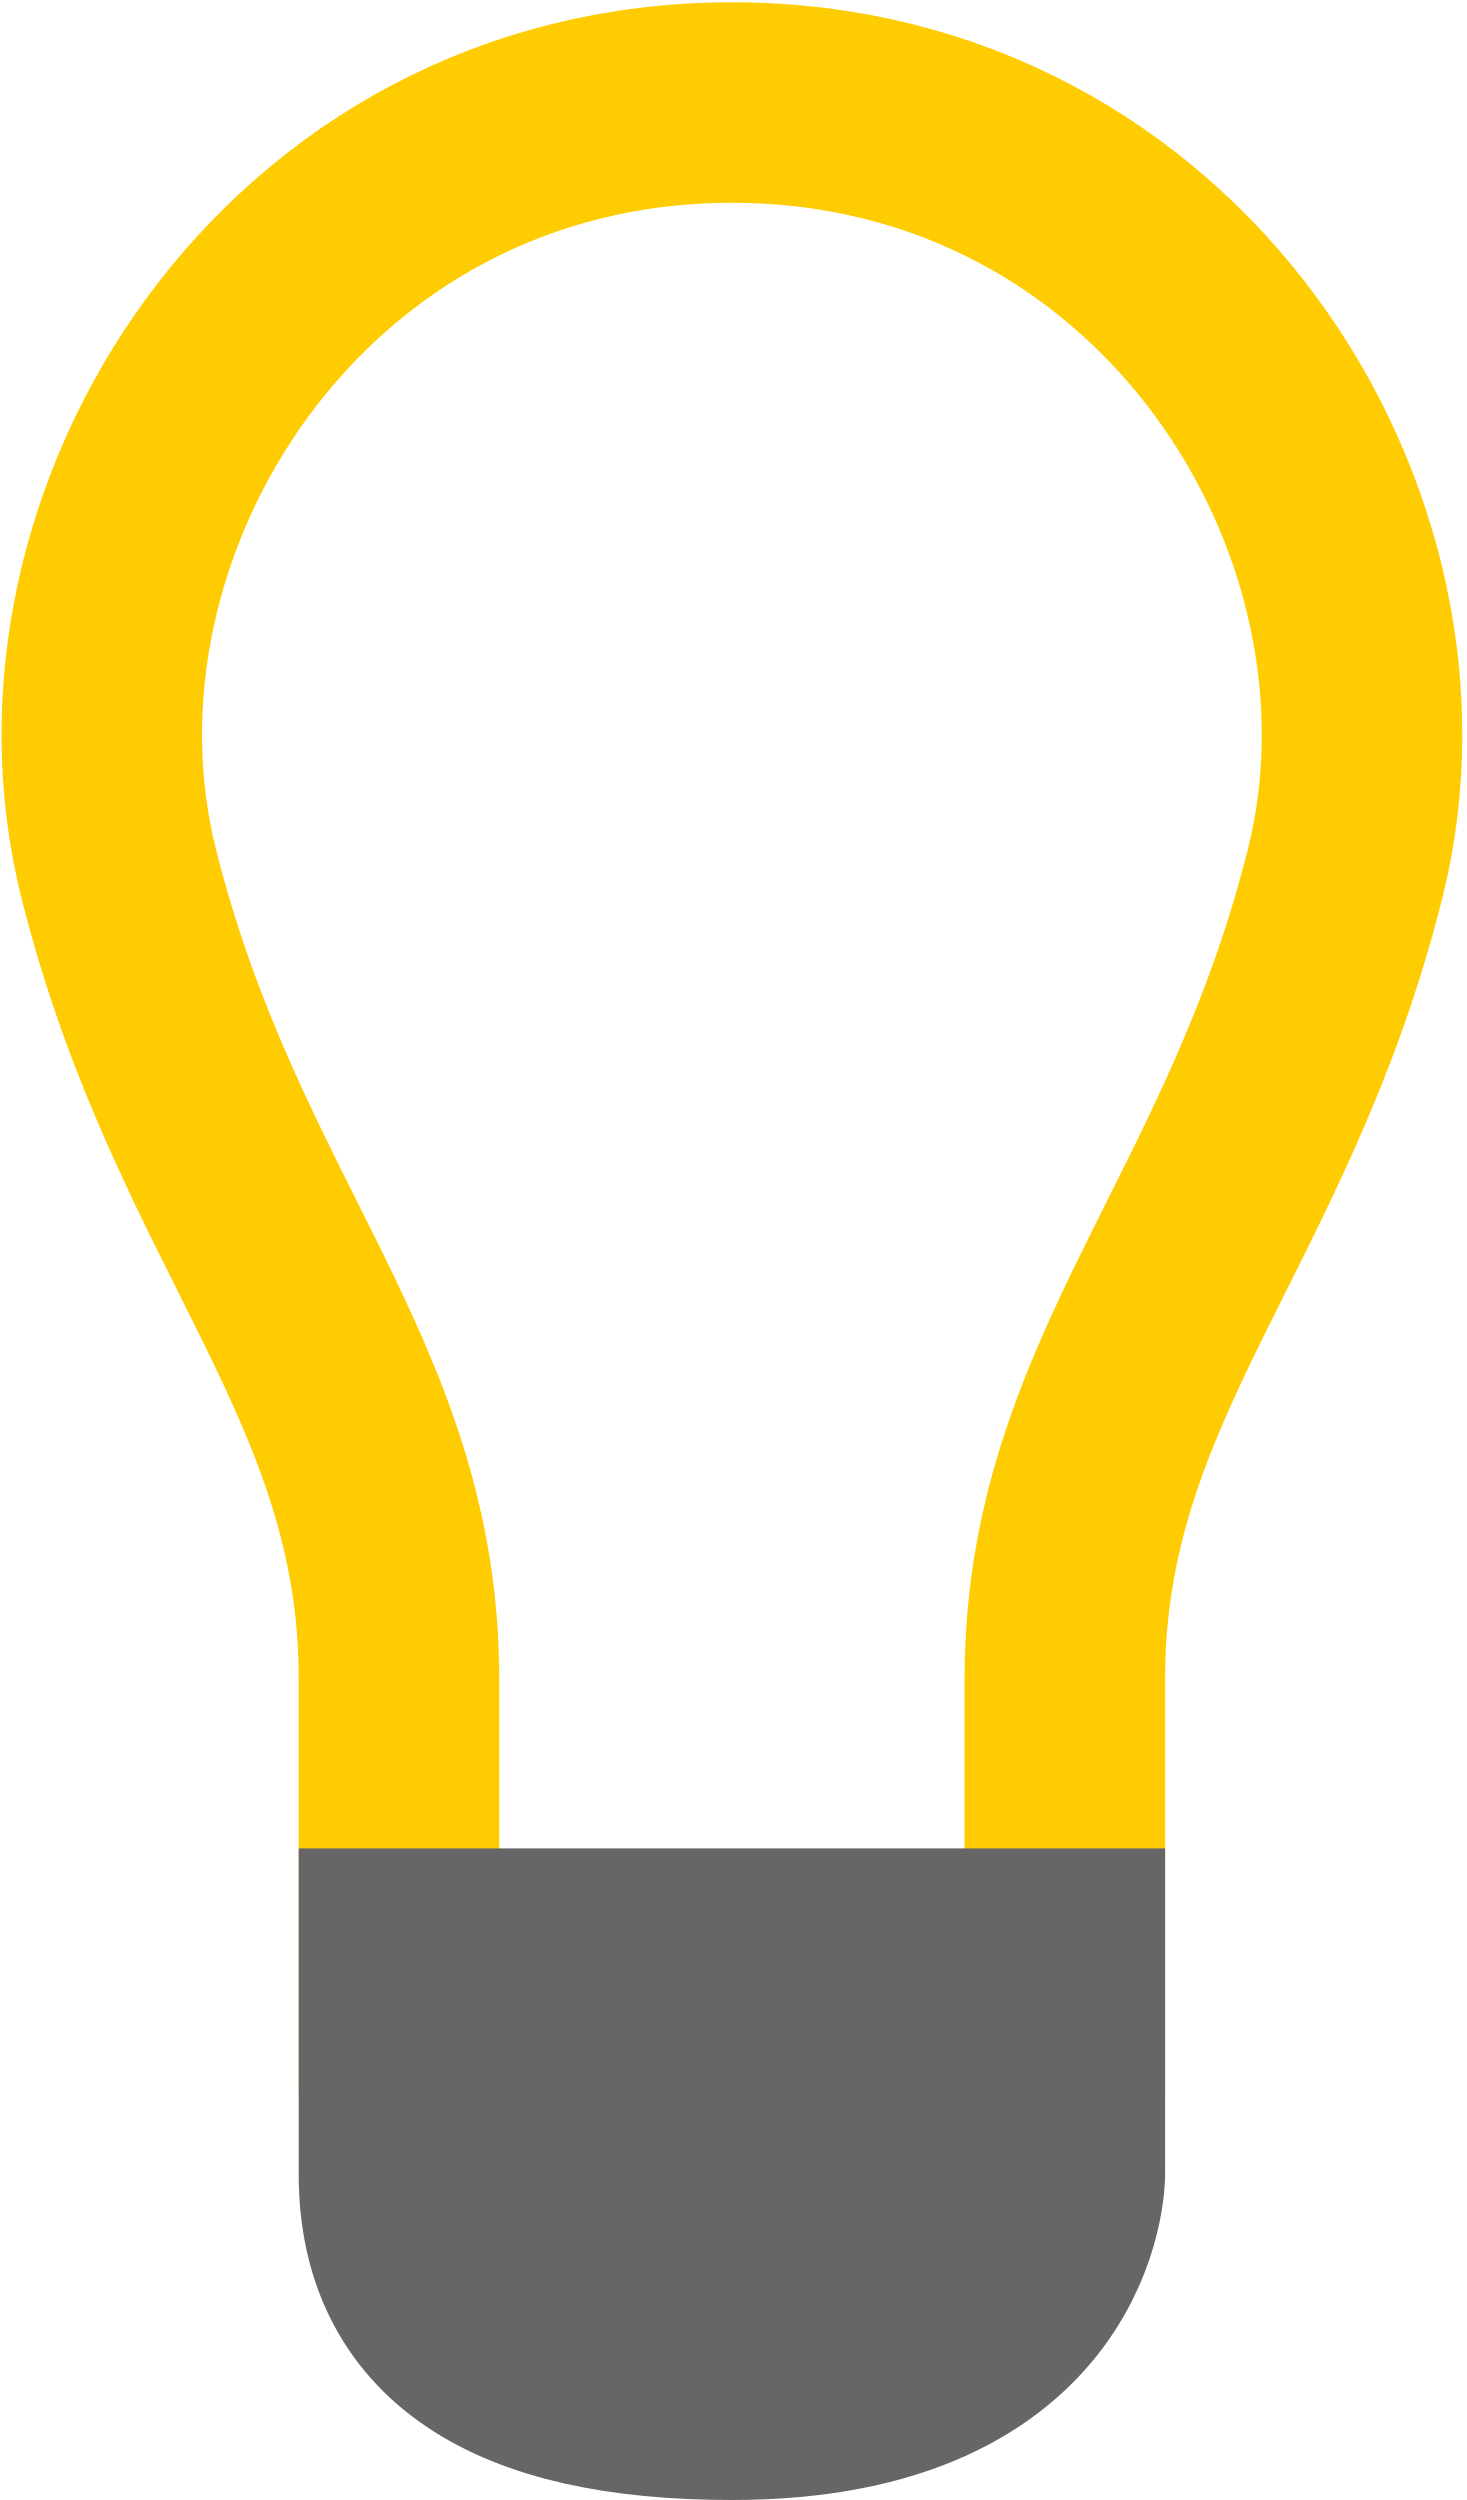
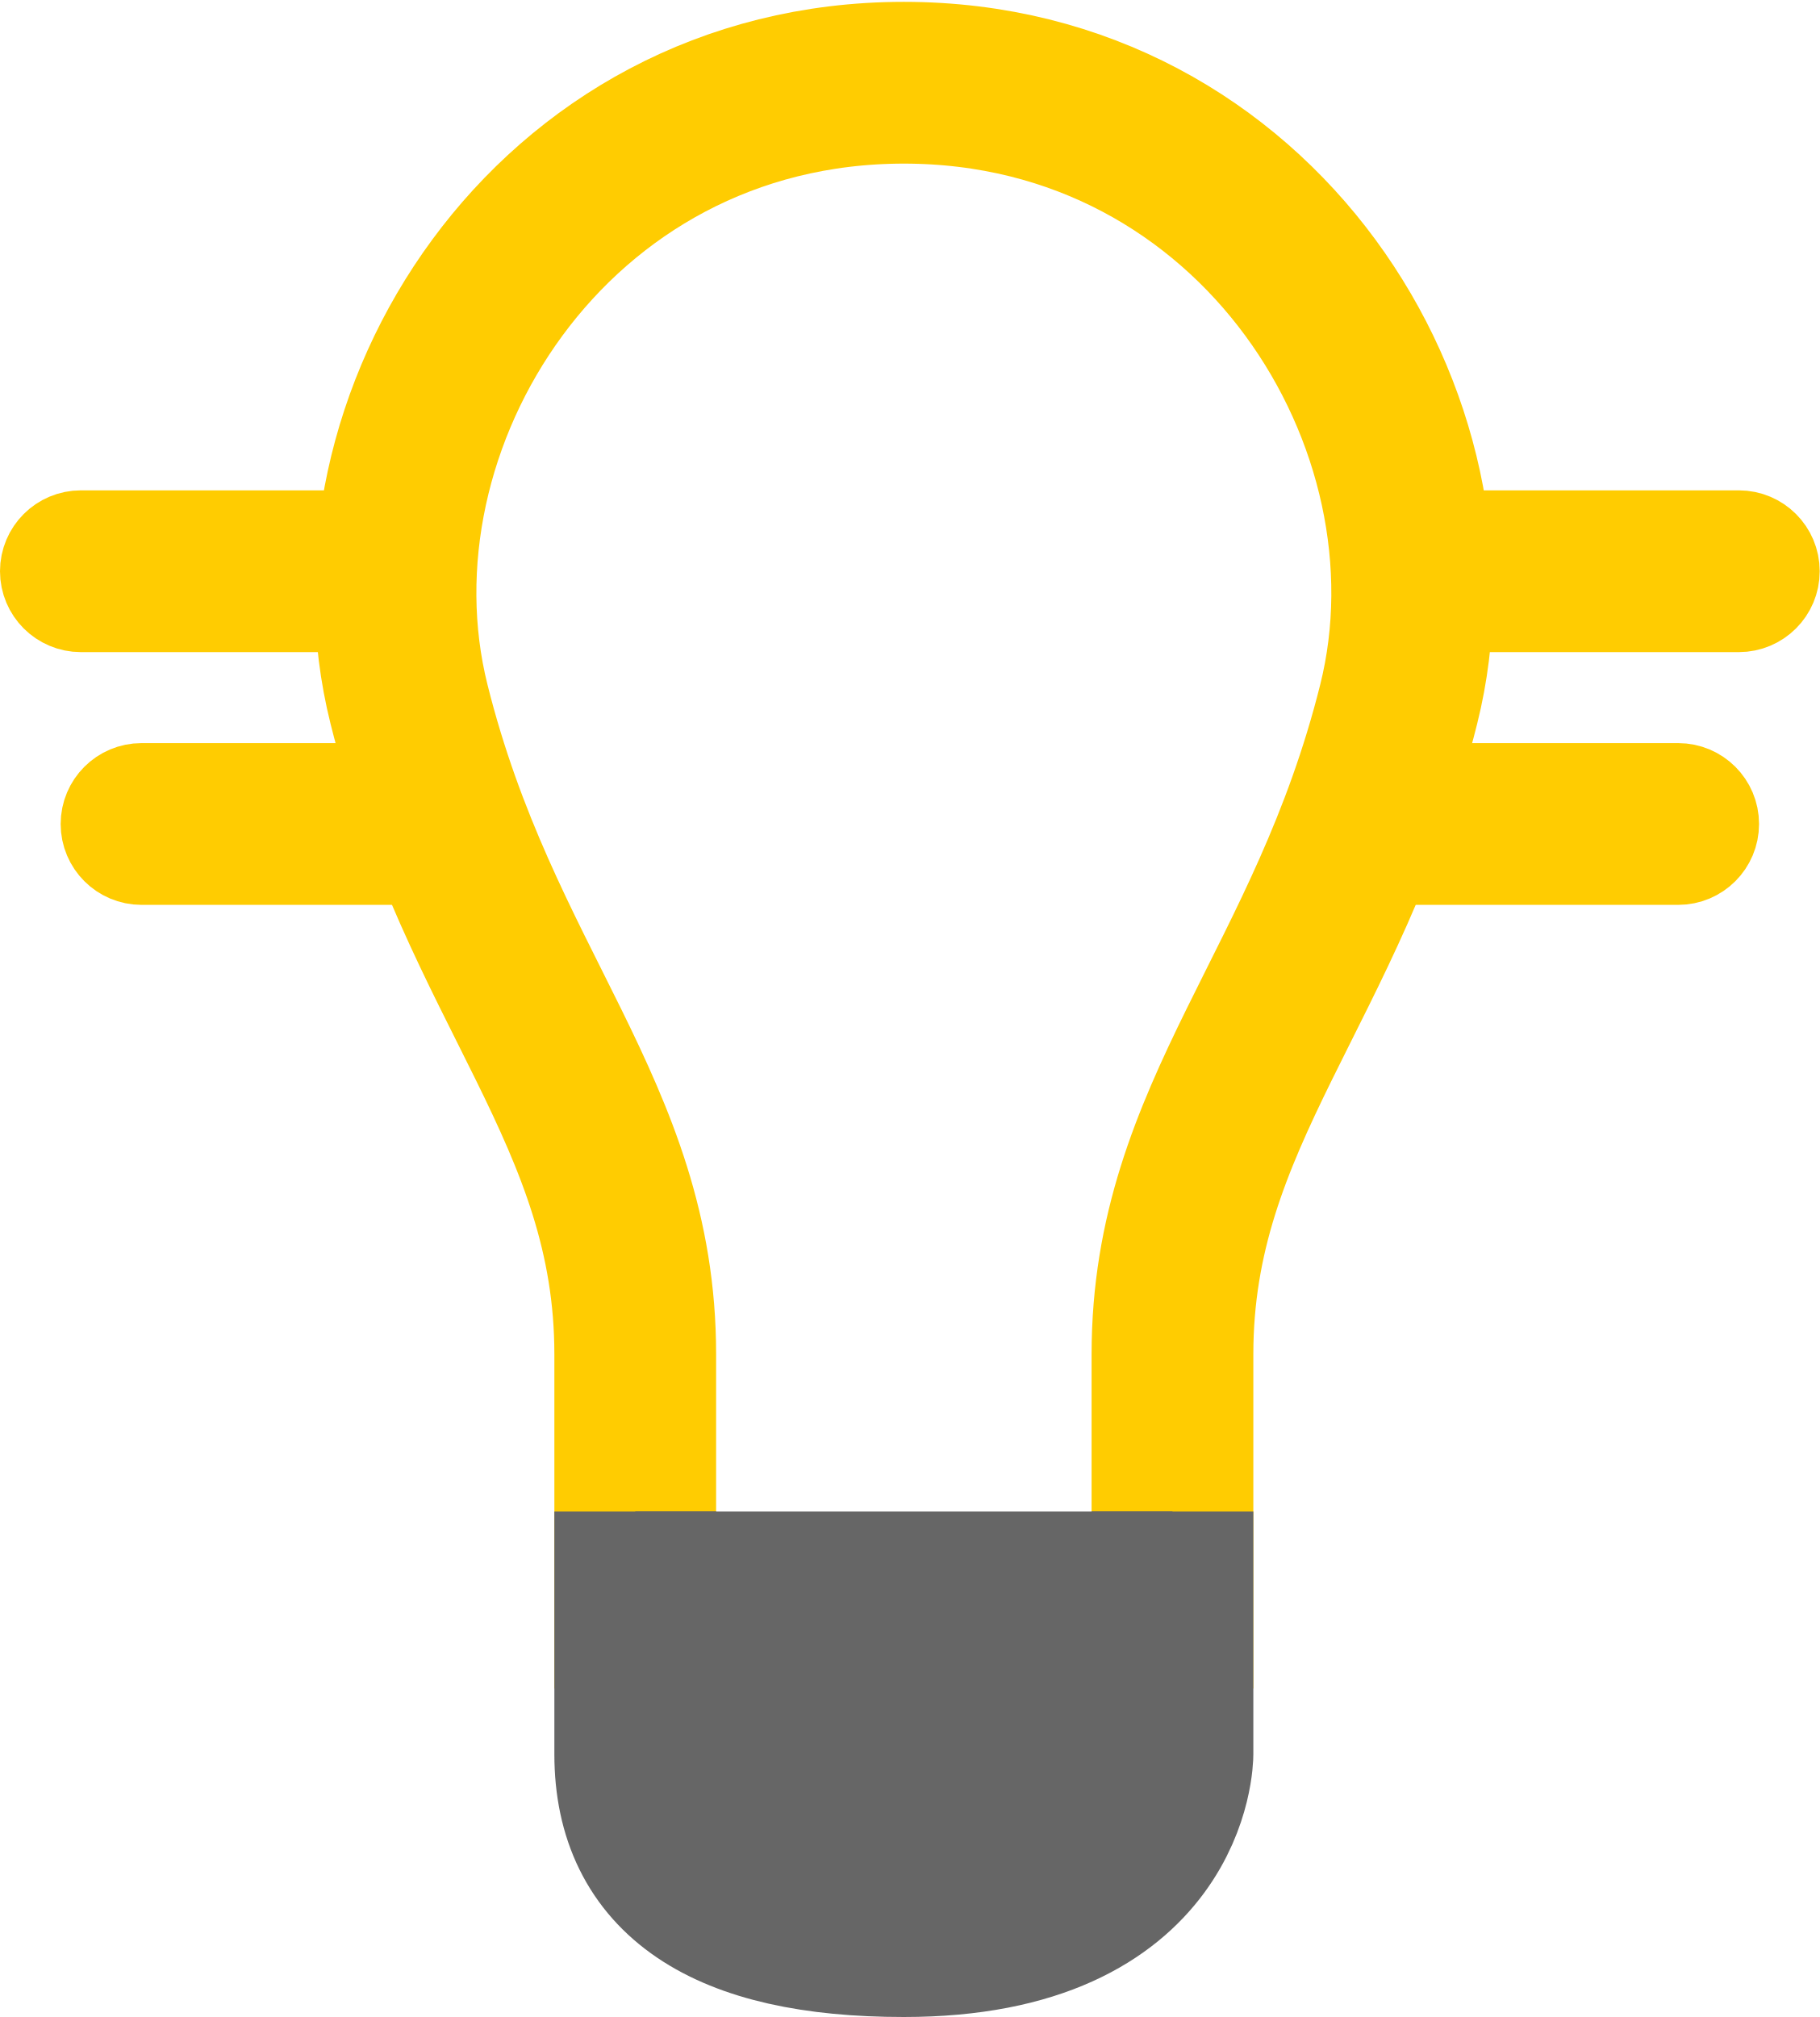
- <svg xmlns="http://www.w3.org/2000/svg" width="234px" height="399px" viewBox="0 0 234 399" version="1.1">
+ <svg xmlns="http://www.w3.org/2000/svg" width="360px" height="399px" viewBox="0 0 360 399" version="1.1">
  <defs />
  <g id="Page-1" stroke="none" stroke-width="1" fill="none" fill-rule="evenodd">
-     <g id="bulb" transform="translate(16, 16)" stroke-width="32">
+     <path d="M296,121 L344,121 L344,121 C348.418,121 352,117.418 352,113 L352,113 L352,113 C352,108.582 348.418,105 344,105 L296,105" id="Line-5" stroke="#FFCC01" stroke-width="16" stroke-linecap="square" />
+     <g id="bulb" transform="translate(78, 16)" stroke-width="32">
      <path d="M47.672,318 C47.672,292.395 47.672,283.69 47.672,251.884 C47.672,204.175 16.906,179.223 2.922,123.33 C-11.062,67.438 30.891,0.366 100.812,0.366 C170.734,0.366 212.688,67.438 198.703,123.33 C184.719,179.223 153.953,204.175 153.953,251.884 C153.953,283.69 153.953,292.395 153.953,318" id="Path" stroke="#FFCC01" />
-       <path d="M47.672,295 L47.672,331 C47.672,355 65.385,367 100.812,367 C153.953,367 153.953,331 153.953,331 C153.953,331 153.953,319 153.953,295 L47.672,295 Z" id="Path-4" stroke="#666666" fill="#666666" />
+       <path d="M47.672,283 L47.672,331 C47.672,355 65.385,367 100.812,367 C153.953,367 153.953,331 153.953,331 C153.953,331 153.953,315 153.953,283" id="Path-4" stroke="#666666" fill="#666666" />
    </g>
+     <path d="M284,171 L332,171 L332,171 C336.418,171 340,167.418 340,163 L340,163 L340,163 C340,158.582 336.418,155 332,155 L284,155" id="Line-5" stroke="#FFCC01" stroke-width="16" stroke-linecap="square" />
+     <path d="M8,121 L56,121 L56,121 C60.418,121 64,117.418 64,113 L64,113 L64,113 C64,108.582 60.418,105 56,105 L8,105" id="Line-5" stroke="#FFCC01" stroke-width="16" stroke-linecap="square" transform="translate(36, 113) rotate(180) translate(-36, -113) " />
+     <path d="M20,171 L68,171 L68,171 C72.418,171 76,167.418 76,163 L76,163 L76,163 C76,158.582 72.418,155 68,155 L20,155" id="Line-5" stroke="#FFCC01" stroke-width="16" stroke-linecap="square" transform="translate(48, 163) rotate(180) translate(-48, -163) " />
  </g>
</svg>
